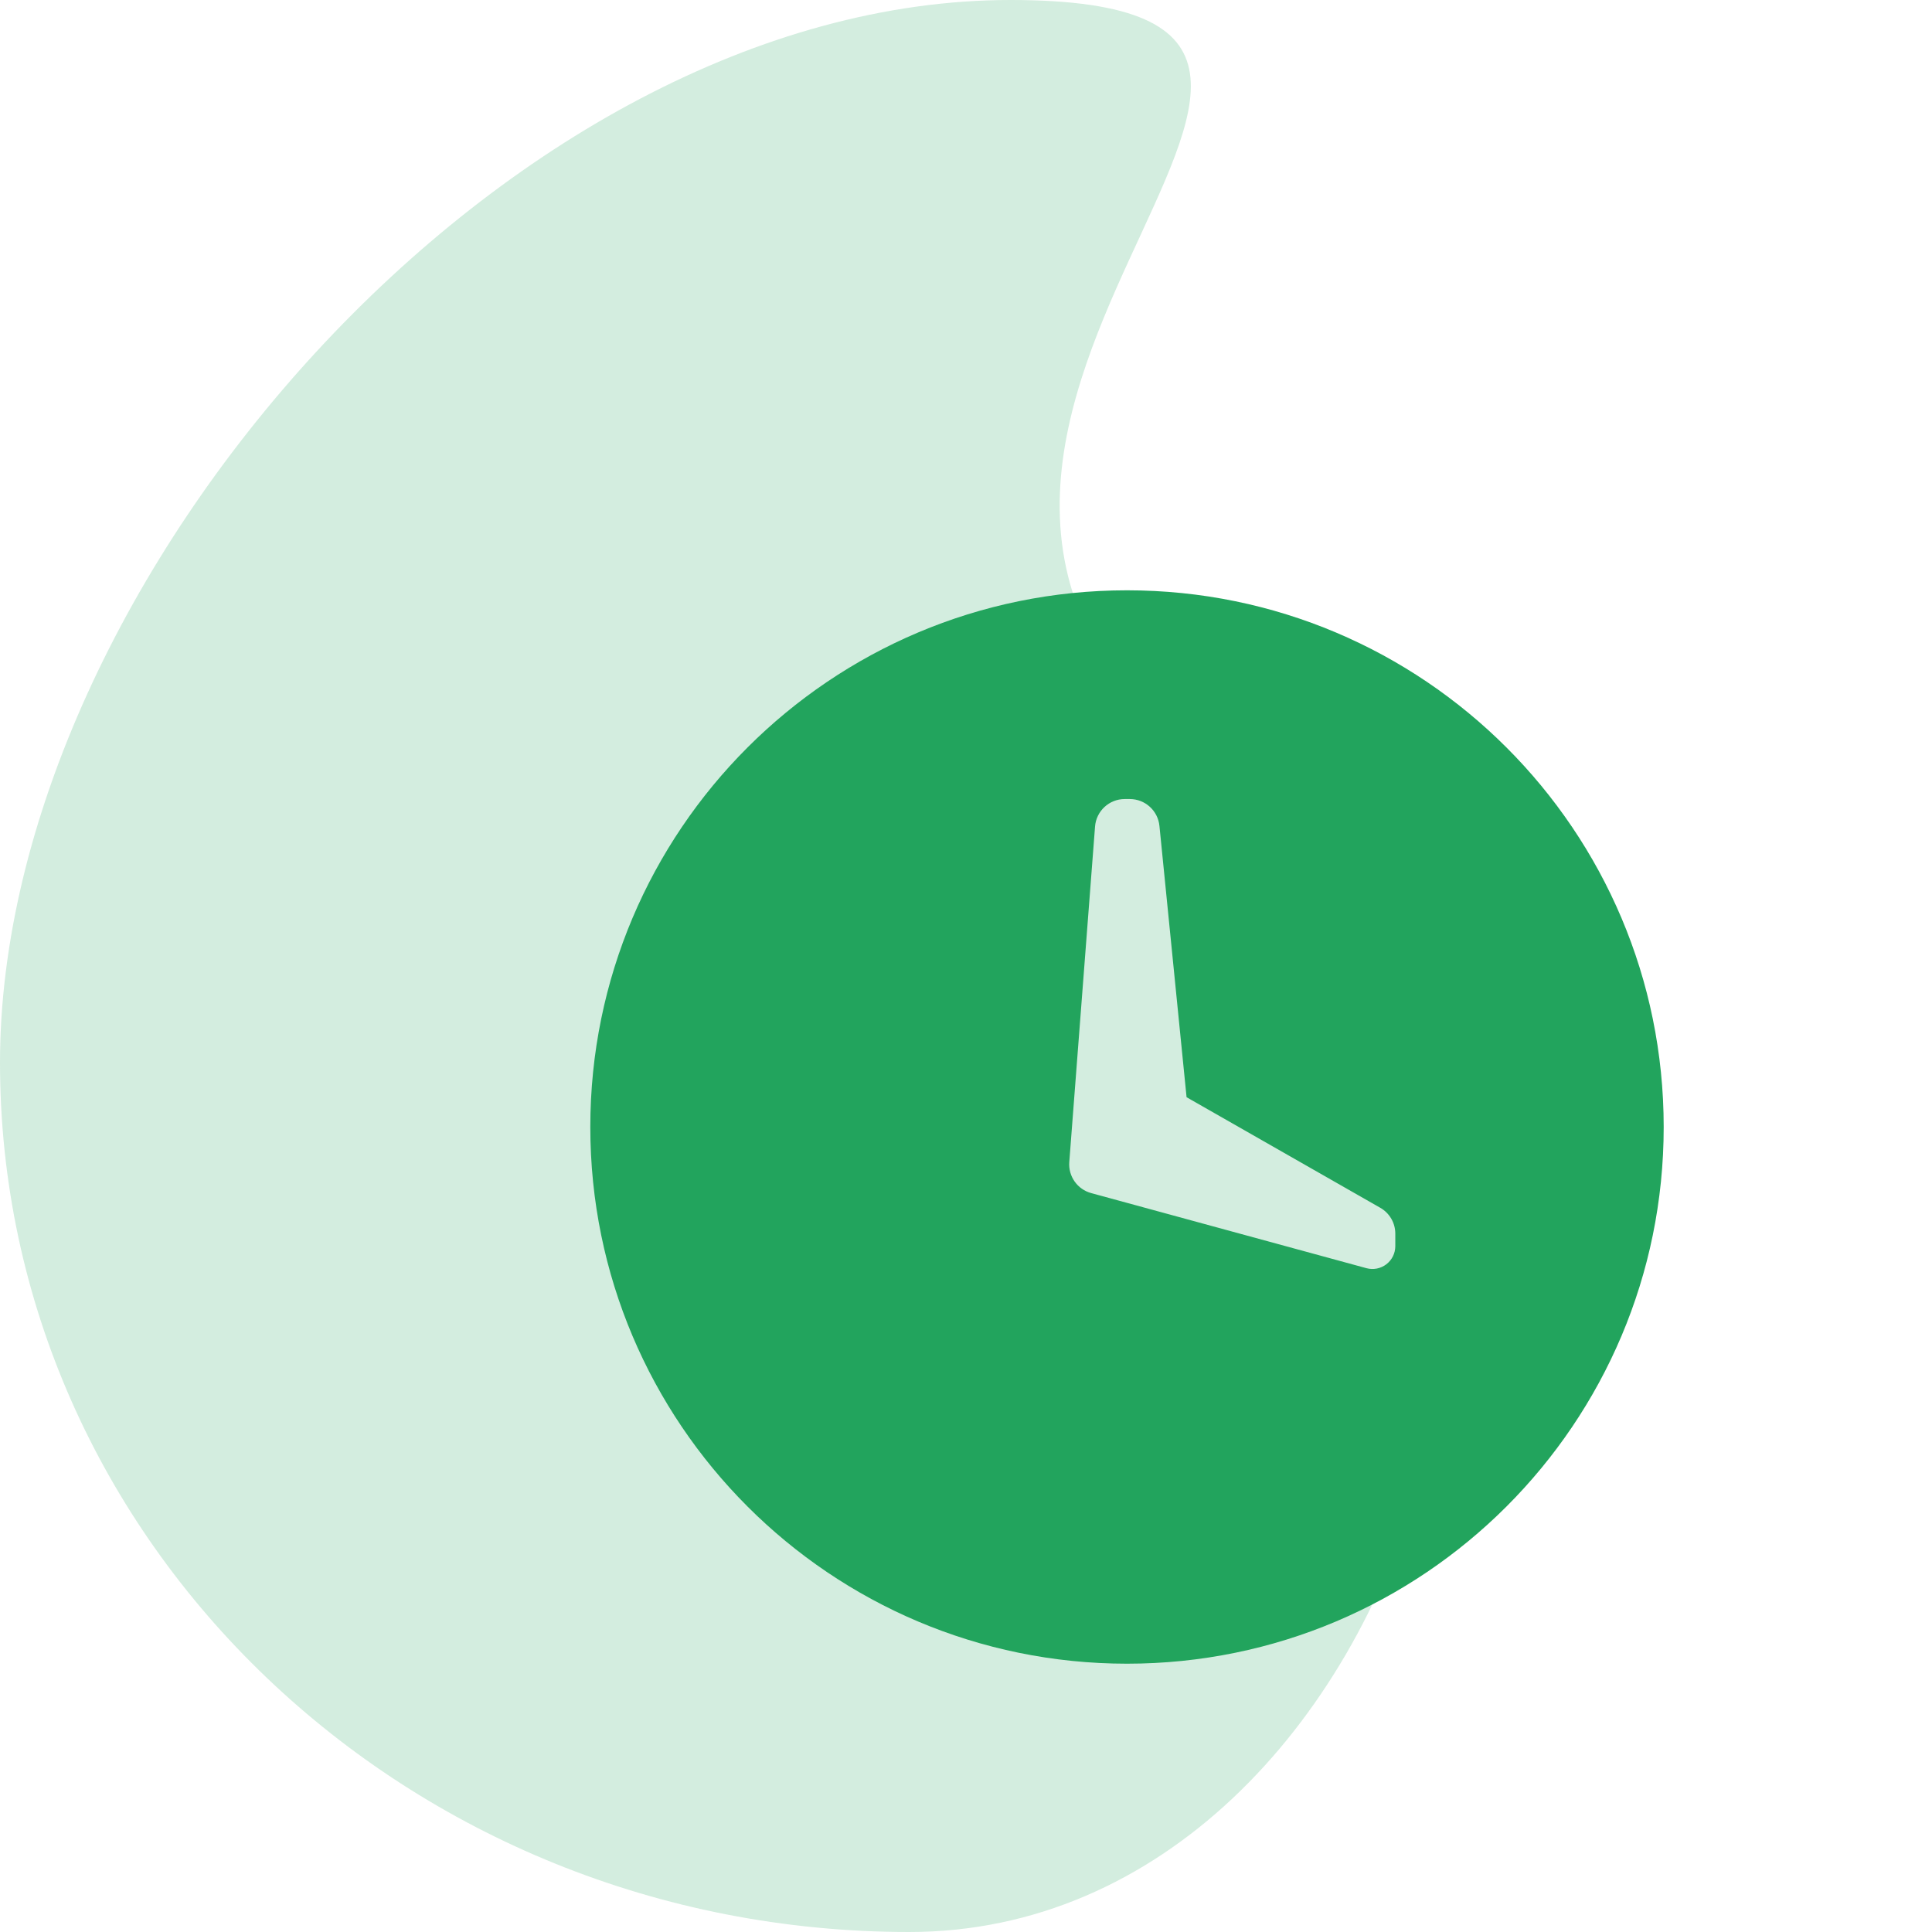
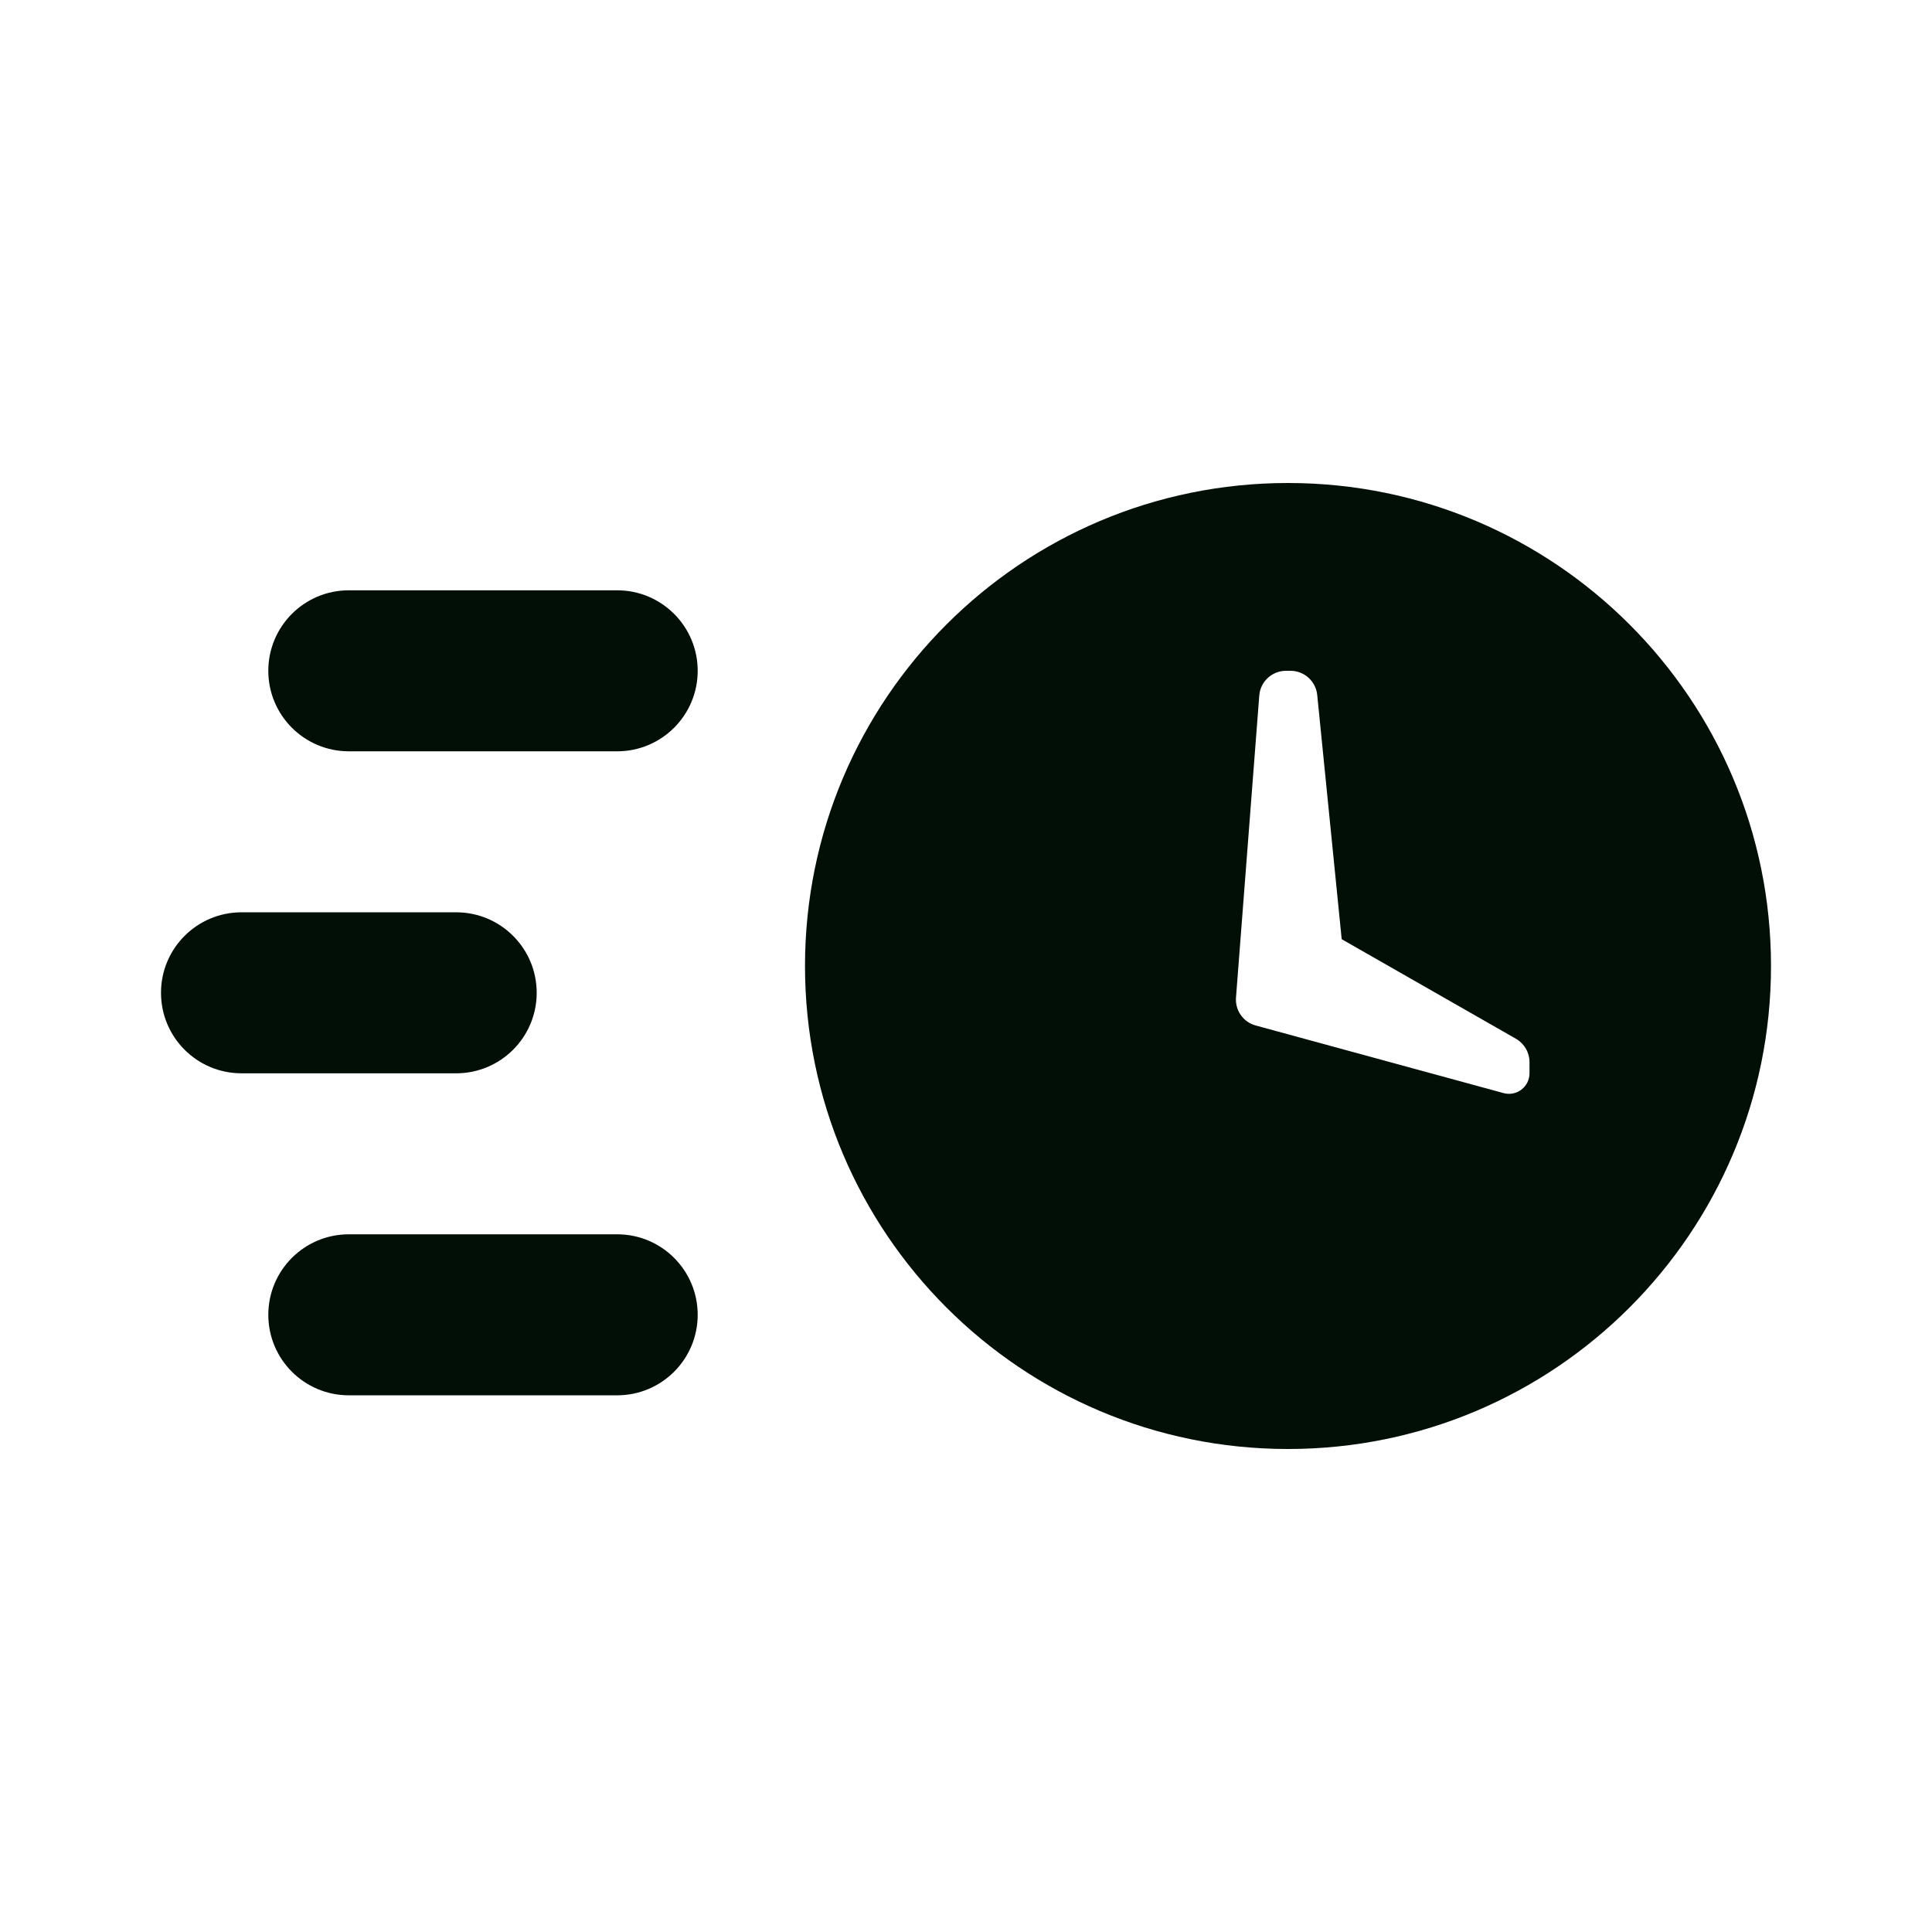
- <svg xmlns="http://www.w3.org/2000/svg" fill="none" viewBox="0 0 24 24">
-   <path fill="#22A45D" fill-rule="evenodd" d="M11.296 24c6.239 0 9.414-10.2 3.766-14.4C9.413 5.4 18.79 0 12.552 0 6.311 0 0 7.235 0 13.2 0 19.165 5.057 24 11.296 24z" clip-rule="evenodd" opacity=".2" />
-   <path fill="#22A45D" fill-rule="evenodd" d="M7.333 14a6.667 6.667 0 1013.334 0 6.667 6.667 0 00-13.334 0zm6.702-4.074h-.063a.37.37 0 00-.369.342l-.32 4.168a.37.37 0 00.272.385l3.42.933a.284.284 0 00.358-.272v-.156a.37.37 0 00-.186-.322L14.74 13.63l-.337-3.37a.37.37 0 00-.369-.334z" clip-rule="evenodd" />
+ <svg xmlns="http://www.w3.org/2000/svg" fill="#010F07" viewBox="0 0 24 24">
+   <path fill-rule="evenodd" d="M16 18a6 6 0 110-12 6 6 0 010 12zm-.025-9.667h.057c.17 0 .314.13.331.3l.304 3.034 2.165 1.237c.104.06.168.17.168.29v.14a.255.255 0 01-.322.245l-3.079-.84a.333.333 0 01-.245-.347l.289-3.75a.333.333 0 01.332-.309zm-8.308-1H4.333a1 1 0 000 2h3.334a1 1 0 100-2zm0 8H4.333a1 1 0 100 2h3.334a1 1 0 100-2zm-4.667-4h2.667a1 1 0 110 2H3a1 1 0 110-2z" clip-rule="evenodd" />
</svg>
